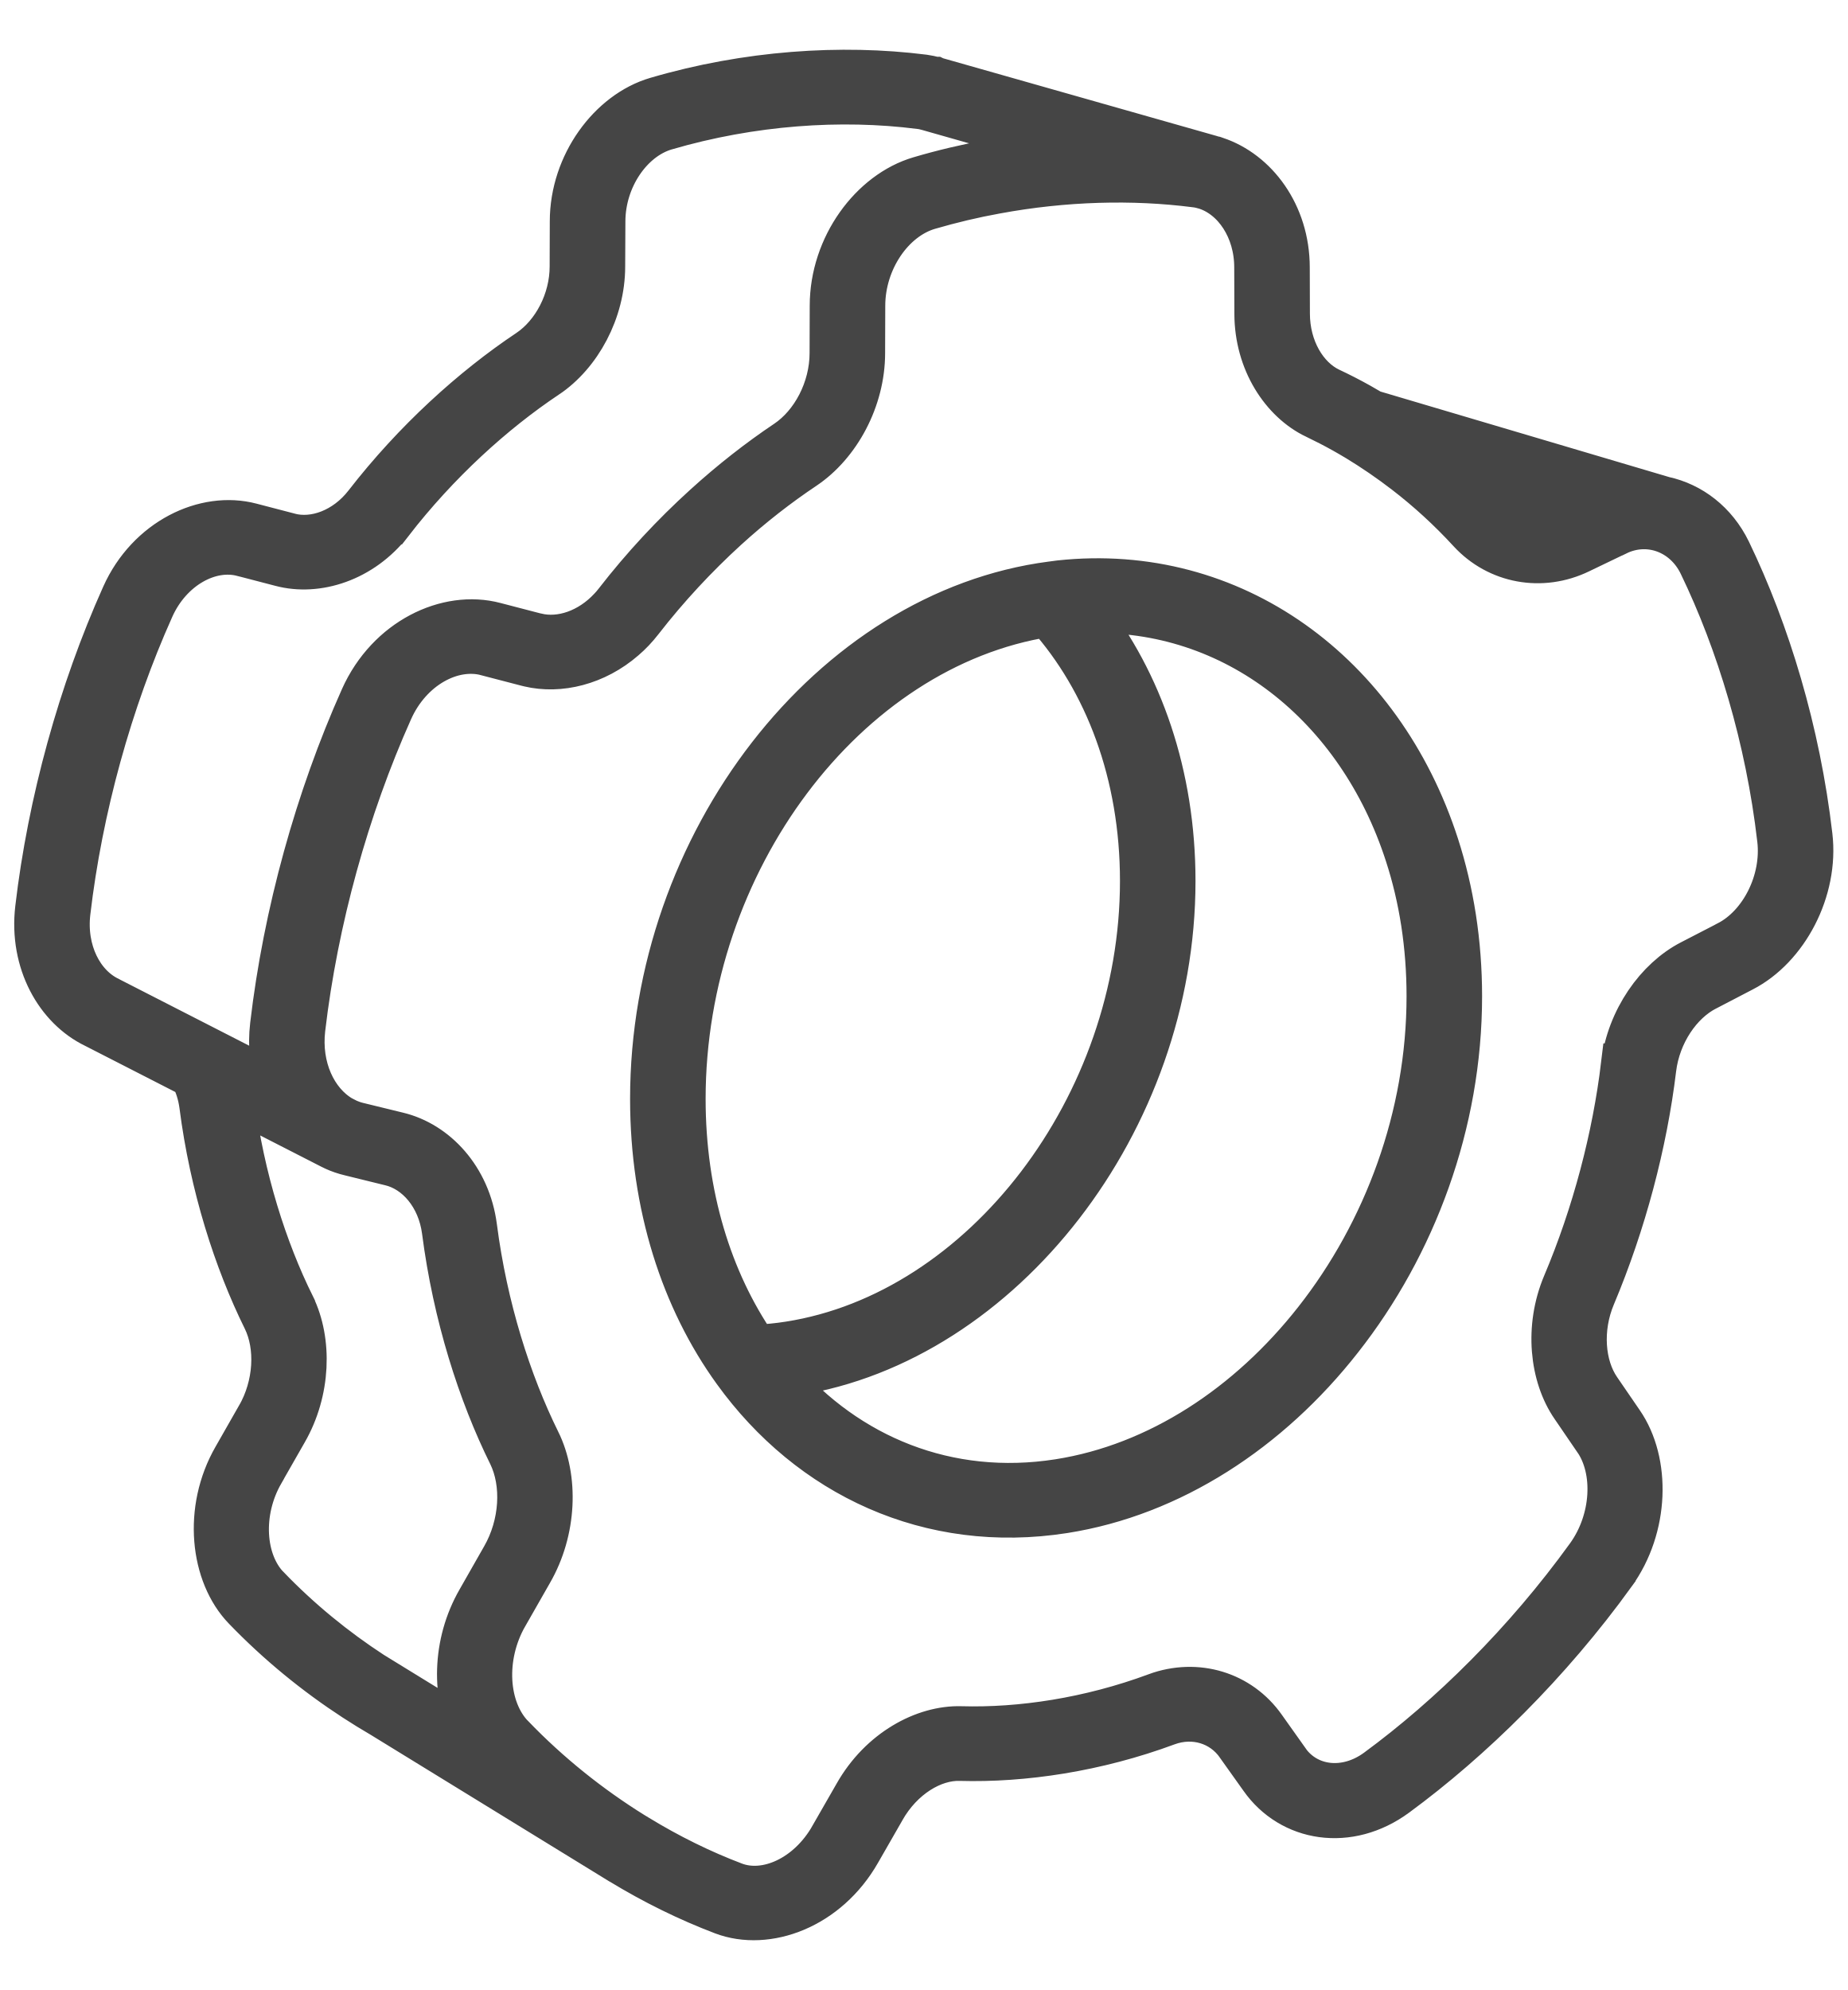
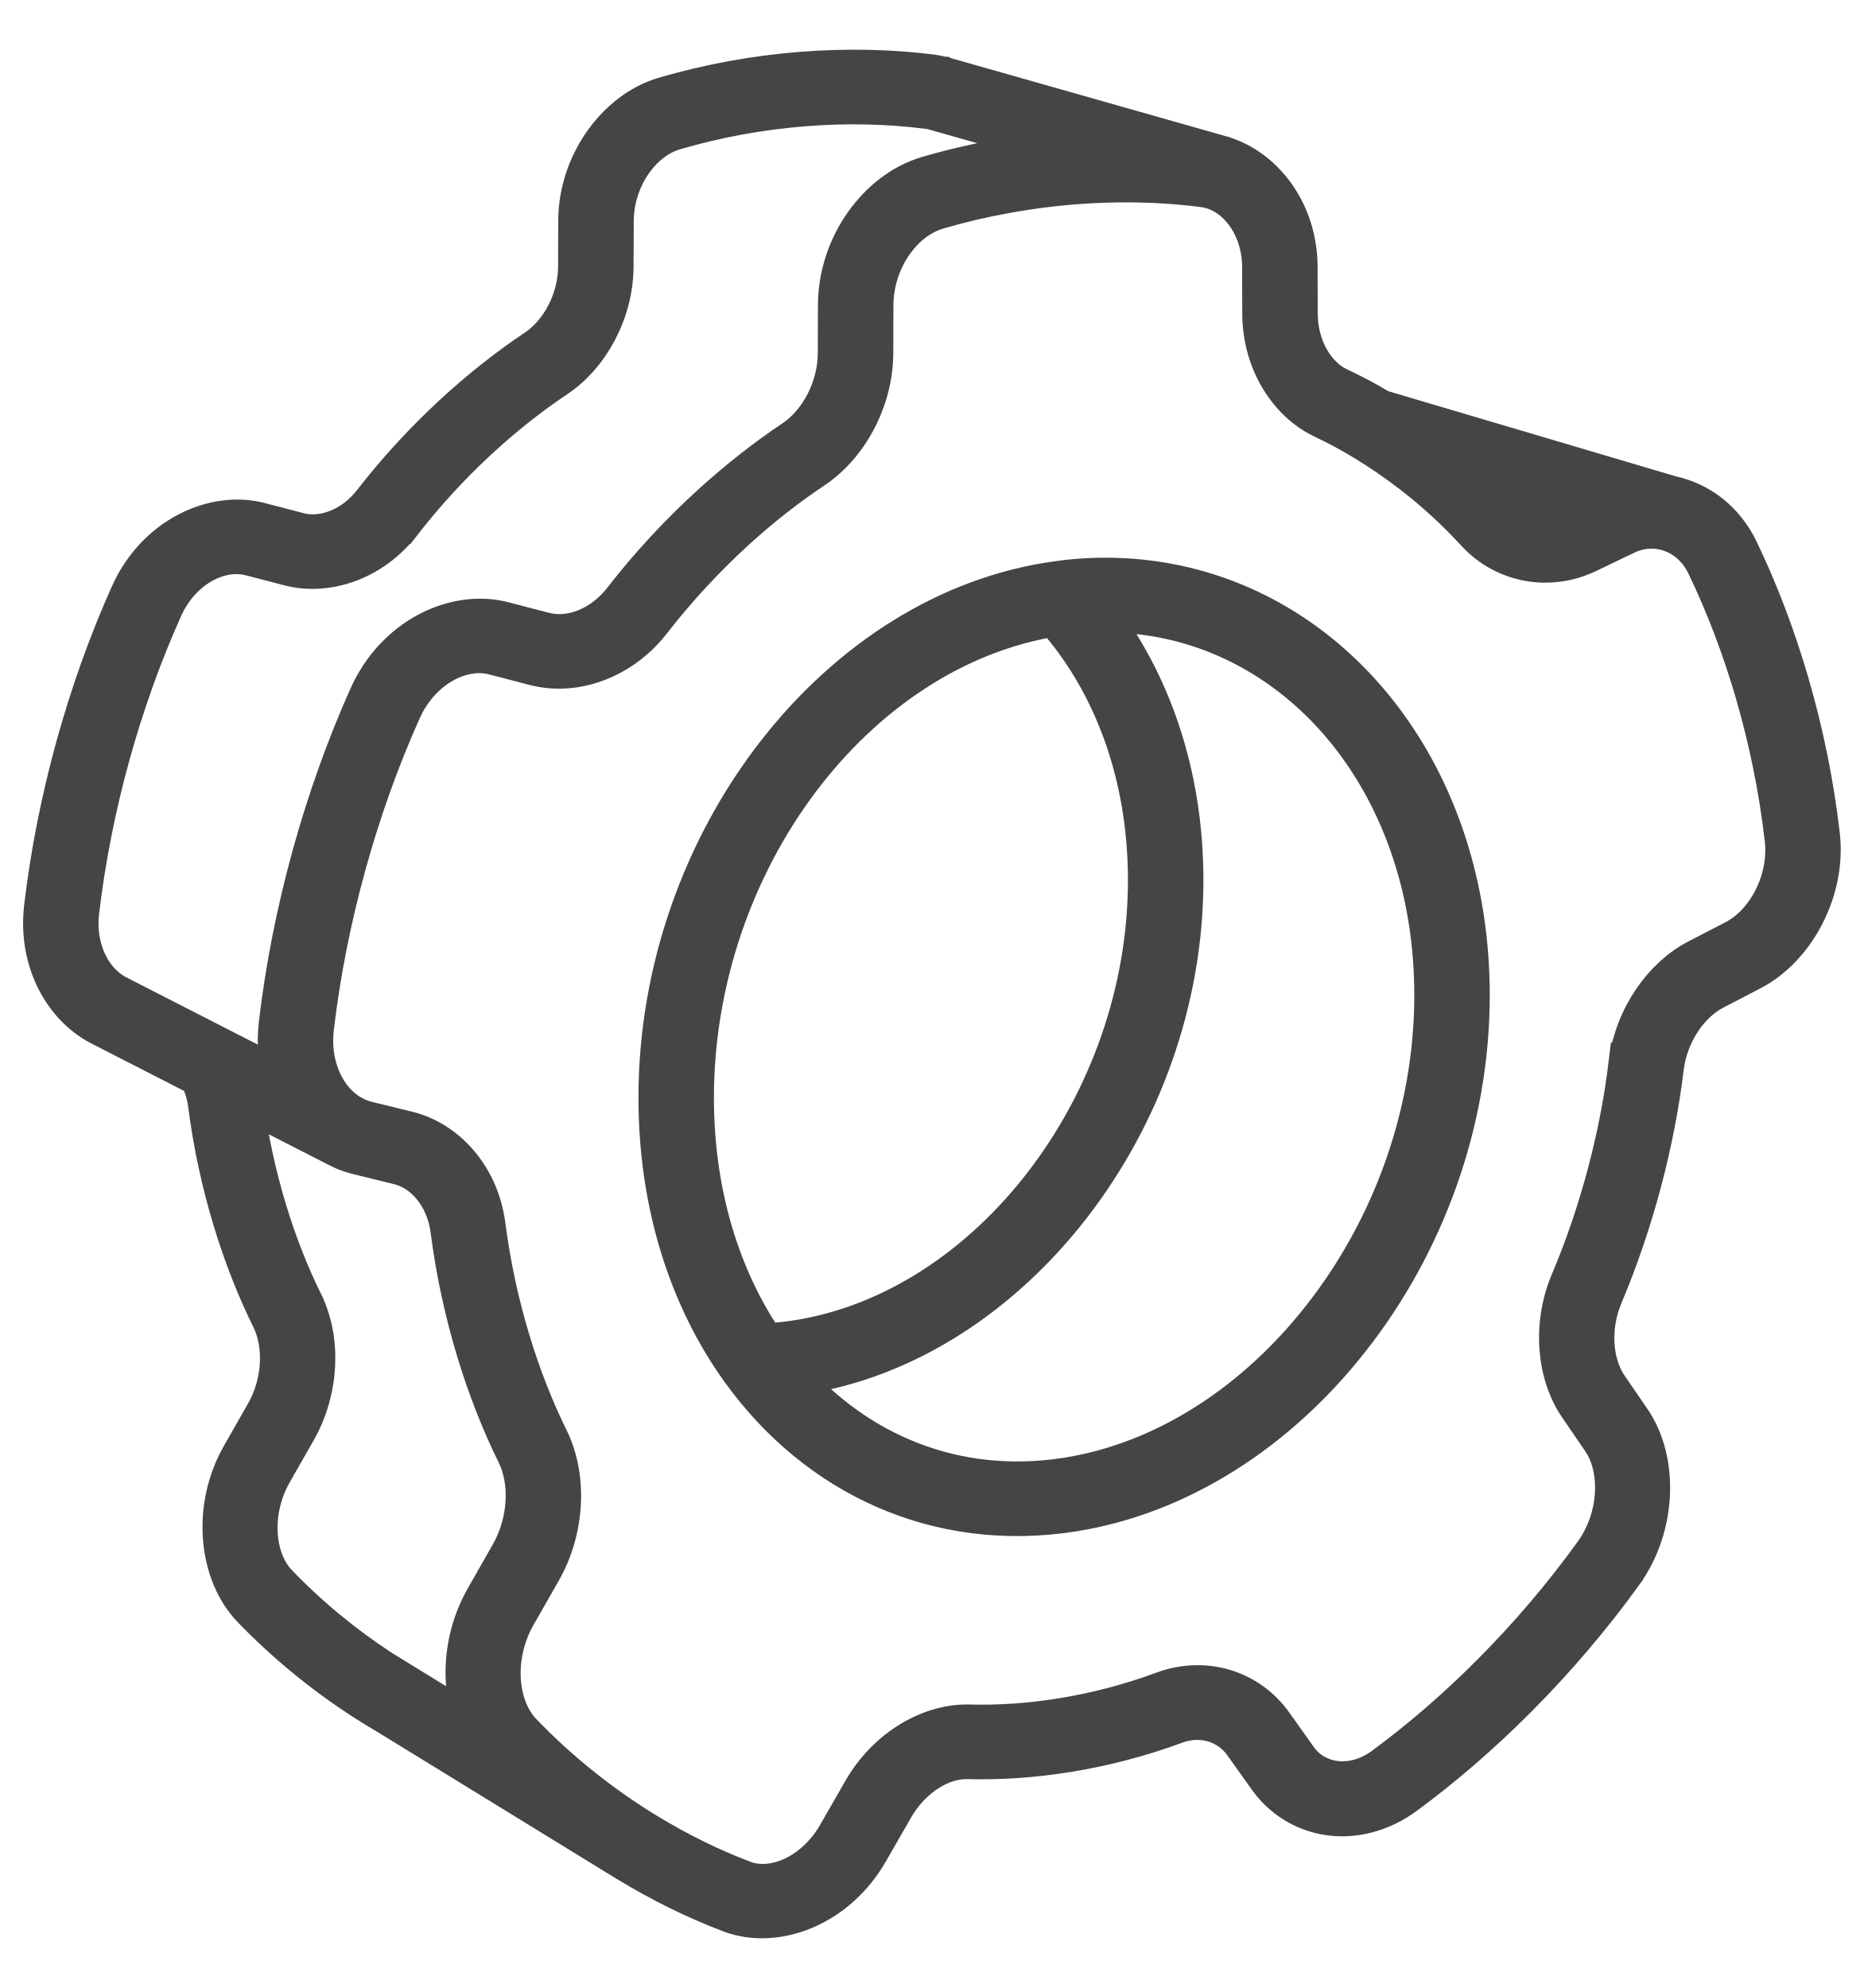
- <svg xmlns="http://www.w3.org/2000/svg" width="26" height="28" viewBox="0 0 26 28" fill="none">
+ <svg xmlns="http://www.w3.org/2000/svg" width="30" height="32" viewBox="0 0 26 28" fill="none">
  <path fill-rule="evenodd" clip-rule="evenodd" d="M1.33 14.446C0.799 14.19 0.425 13.542 0.513 12.784C0.689 11.282 1.119 9.731 1.726 8.378C2.08 7.586 2.885 7.205 3.535 7.377L4.072 7.517L4.073 7.518C4.425 7.611 4.855 7.454 5.14 7.087C5.831 6.196 6.65 5.457 7.435 4.933C7.789 4.695 8.035 4.228 8.035 3.75V3.749L8.037 3.115C8.037 2.305 8.582 1.575 9.234 1.384C10.511 1.009 11.836 0.92 13.001 1.067C13.054 1.075 13.106 1.085 13.157 1.099H13.16L13.162 1.1L13.196 1.11L17.041 2.202C17.054 2.205 17.066 2.209 17.078 2.213L17.093 2.216C17.099 2.218 17.107 2.222 17.115 2.224C17.679 2.412 18.131 3.006 18.132 3.762L18.134 4.411V4.412C18.134 4.898 18.379 5.31 18.714 5.471C18.855 5.537 18.998 5.61 19.139 5.689C19.195 5.721 19.251 5.753 19.308 5.787L23.414 7.003C23.799 7.086 24.144 7.345 24.342 7.752C24.89 8.889 25.317 10.287 25.488 11.759C25.579 12.529 25.145 13.339 24.527 13.656L24.014 13.923H24.013C23.646 14.111 23.35 14.549 23.29 15.036C23.163 16.09 22.866 17.214 22.435 18.238C22.241 18.697 22.283 19.217 22.509 19.545L22.829 20.012C23.212 20.568 23.193 21.49 22.718 22.148V22.149C21.808 23.408 20.712 24.484 19.653 25.262C18.983 25.755 18.163 25.621 17.744 25.024L17.412 24.558V24.557C17.194 24.245 16.8 24.125 16.429 24.261C15.431 24.631 14.403 24.783 13.509 24.758C13.13 24.747 12.696 25.009 12.439 25.462V25.463L12.098 26.057C11.648 26.85 10.793 27.159 10.168 26.922C9.686 26.739 9.2 26.501 8.727 26.213L8.721 26.21L5.374 24.154C5.243 24.078 5.114 23.998 4.986 23.915C4.438 23.558 3.913 23.131 3.438 22.638C2.974 22.159 2.871 21.239 3.294 20.504L3.623 19.927H3.624C3.875 19.49 3.902 18.946 3.715 18.565C3.307 17.739 2.969 16.69 2.823 15.552C2.803 15.402 2.759 15.265 2.696 15.145L1.33 14.446ZM13.033 1.533C13.003 1.525 12.973 1.519 12.941 1.516C11.836 1.375 10.579 1.46 9.367 1.815C8.883 1.958 8.501 2.514 8.501 3.116L8.498 3.75C8.498 4.379 8.164 4.992 7.697 5.304H7.696C6.948 5.804 6.168 6.51 5.51 7.36H5.509C5.096 7.89 4.462 8.088 3.952 7.953L3.415 7.813H3.414C2.952 7.69 2.401 7.995 2.15 8.558C1.561 9.871 1.144 11.376 0.973 12.835C0.909 13.38 1.155 13.859 1.537 14.042L1.542 14.045L3.903 15.253C3.817 15.004 3.784 14.723 3.819 14.425C4.003 12.854 4.453 11.232 5.087 9.816C5.456 8.992 6.292 8.595 6.969 8.775L7.53 8.921L7.531 8.922C7.538 8.923 7.544 8.925 7.552 8.926C7.891 9.008 8.291 8.873 8.584 8.557C8.611 8.529 8.636 8.499 8.661 8.467C9.047 7.969 9.47 7.517 9.908 7.119C10.288 6.773 10.678 6.469 11.06 6.213C11.433 5.964 11.693 5.471 11.693 4.968V4.967L11.695 4.302C11.695 3.459 12.261 2.7 12.939 2.501C13.267 2.404 13.598 2.327 13.928 2.265C14.32 2.193 14.712 2.145 15.099 2.12L13.065 1.542L13.034 1.533L13.033 1.533ZM22.415 7.178L20.406 6.583C20.62 6.77 20.827 6.969 21.023 7.182C21.277 7.459 21.68 7.533 22.03 7.363L22.031 7.362L22.415 7.178ZM19.087 6.184C19.026 6.148 18.968 6.113 18.908 6.08C18.776 6.006 18.643 5.938 18.512 5.875H18.511C18.041 5.651 17.671 5.09 17.671 4.413L17.669 3.763C17.669 3.224 17.368 2.782 16.969 2.651L16.963 2.649L16.904 2.633C16.876 2.626 16.848 2.621 16.819 2.618C15.946 2.506 14.981 2.53 14.015 2.709C13.7 2.766 13.385 2.841 13.073 2.932C12.562 3.082 12.158 3.668 12.158 4.303L12.156 4.968C12.156 5.623 11.807 6.261 11.322 6.586C10.958 6.829 10.585 7.118 10.223 7.448C9.806 7.829 9.399 8.263 9.029 8.74C8.955 8.835 8.875 8.92 8.788 8.994C8.386 9.343 7.875 9.468 7.442 9.365C7.431 9.363 7.421 9.359 7.41 9.357L6.849 9.211L6.848 9.21C6.36 9.08 5.777 9.401 5.511 9.997C4.895 11.372 4.457 12.949 4.278 14.477C4.215 15.019 4.442 15.5 4.804 15.714L4.892 15.759L4.895 15.761C4.94 15.78 4.987 15.797 5.035 15.809H5.036L5.601 15.947C6.136 16.075 6.605 16.569 6.695 17.264C6.842 18.401 7.179 19.451 7.586 20.276L7.587 20.277C7.842 20.795 7.82 21.534 7.477 22.127L7.133 22.73L7.132 22.731C6.797 23.314 6.848 24.043 7.215 24.424L7.219 24.427C7.733 24.961 8.308 25.418 8.907 25.791L8.968 25.828L8.973 25.831C9.42 26.104 9.879 26.329 10.336 26.502C10.782 26.671 11.372 26.406 11.694 25.838V25.837L12.035 25.243C12.387 24.622 13.003 24.292 13.523 24.307C14.362 24.331 15.328 24.187 16.265 23.84L16.266 23.839C16.844 23.628 17.453 23.816 17.794 24.301L18.125 24.767V24.769C18.399 25.158 18.938 25.223 19.374 24.902C20.401 24.148 21.459 23.108 22.339 21.889C22.701 21.386 22.737 20.687 22.445 20.263H22.444L22.125 19.796C21.826 19.363 21.75 18.675 22.007 18.066C22.424 17.081 22.708 15.998 22.83 14.981H22.831C22.91 14.341 23.314 13.771 23.796 13.524L24.311 13.258L24.312 13.257C24.781 13.016 25.097 12.395 25.028 11.81C24.864 10.39 24.453 9.041 23.923 7.944C23.701 7.485 23.194 7.303 22.757 7.517H22.756L22.236 7.767C21.695 8.03 21.073 7.913 20.677 7.483C20.395 7.176 20.09 6.897 19.771 6.652C19.55 6.482 19.323 6.327 19.094 6.188L19.087 6.184ZM10.331 19.299C9.602 18.291 9.167 16.965 9.167 15.462C9.167 11.853 11.697 8.602 14.798 8.199C14.835 8.193 14.873 8.189 14.912 8.184C17.345 7.922 19.448 9.463 20.232 11.892C20.442 12.542 20.557 13.258 20.557 14.018C20.557 15.811 19.911 17.529 18.874 18.846C17.865 20.133 16.484 21.037 14.974 21.274C13.082 21.57 11.394 20.771 10.331 19.299ZM19.79 12.027C19.112 9.927 17.364 8.539 15.291 8.61C16.058 9.587 16.524 10.899 16.524 12.396C16.524 15.783 14.106 18.878 11.181 19.337C11.11 19.348 11.038 19.358 10.967 19.366C11.931 20.486 13.337 21.074 14.9 20.829C16.299 20.609 17.572 19.764 18.507 18.573C19.485 17.329 20.094 15.709 20.094 14.018C20.094 13.305 19.988 12.636 19.79 12.027ZM14.738 8.663C11.896 9.109 9.63 12.134 9.63 15.462C9.63 16.814 10.003 18.013 10.639 18.939C10.793 18.932 10.95 18.917 11.107 18.892C13.835 18.464 16.061 15.554 16.061 12.396C16.061 10.891 15.56 9.585 14.738 8.663ZM5.241 23.538L6.642 24.399C6.374 23.873 6.372 23.13 6.729 22.511L7.073 21.907C7.338 21.446 7.366 20.873 7.17 20.471C6.743 19.608 6.391 18.511 6.237 17.32C6.173 16.834 5.863 16.474 5.49 16.385H5.489L4.924 16.246C4.847 16.228 4.771 16.202 4.699 16.169C4.691 16.166 4.684 16.163 4.676 16.158L3.274 15.441C3.277 15.459 3.28 15.477 3.282 15.495C3.422 16.582 3.743 17.582 4.133 18.369V18.37C4.377 18.868 4.356 19.576 4.027 20.147L3.698 20.723V20.724C3.38 21.276 3.426 21.968 3.775 22.329H3.776C4.225 22.795 4.722 23.2 5.241 23.538Z" fill="#454545" stroke="#454545" stroke-width="0.6" />
</svg>
